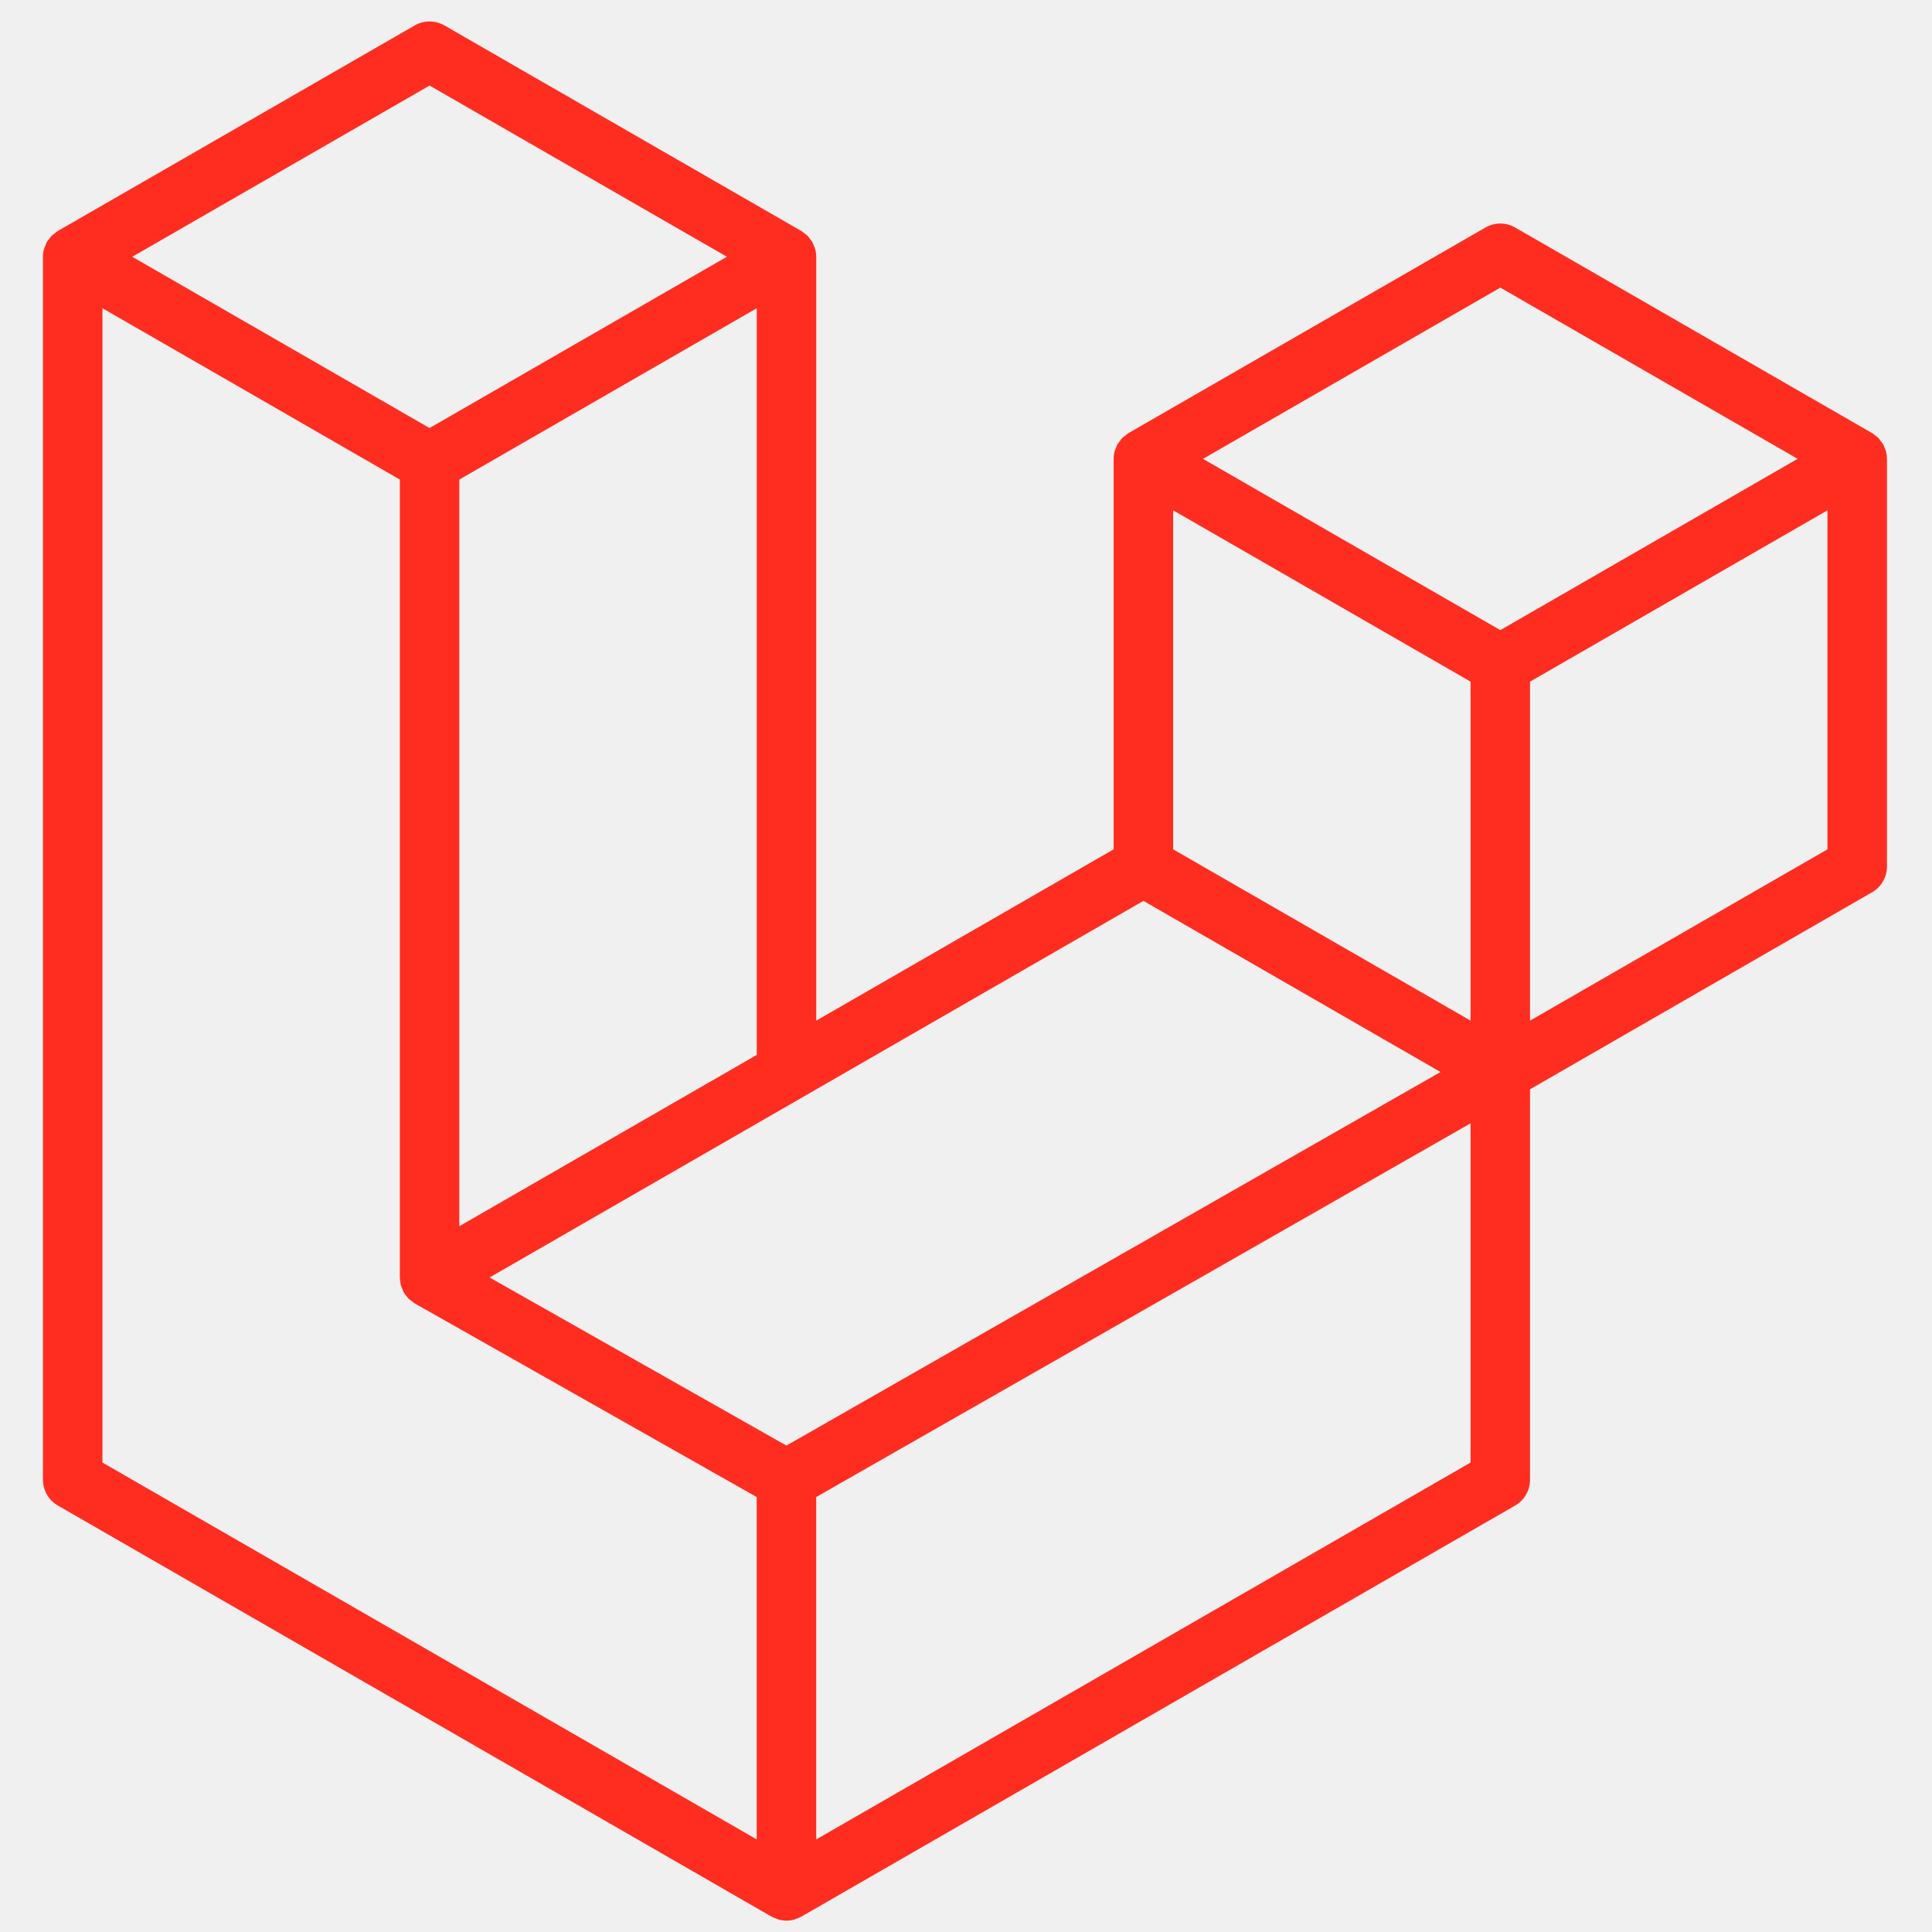
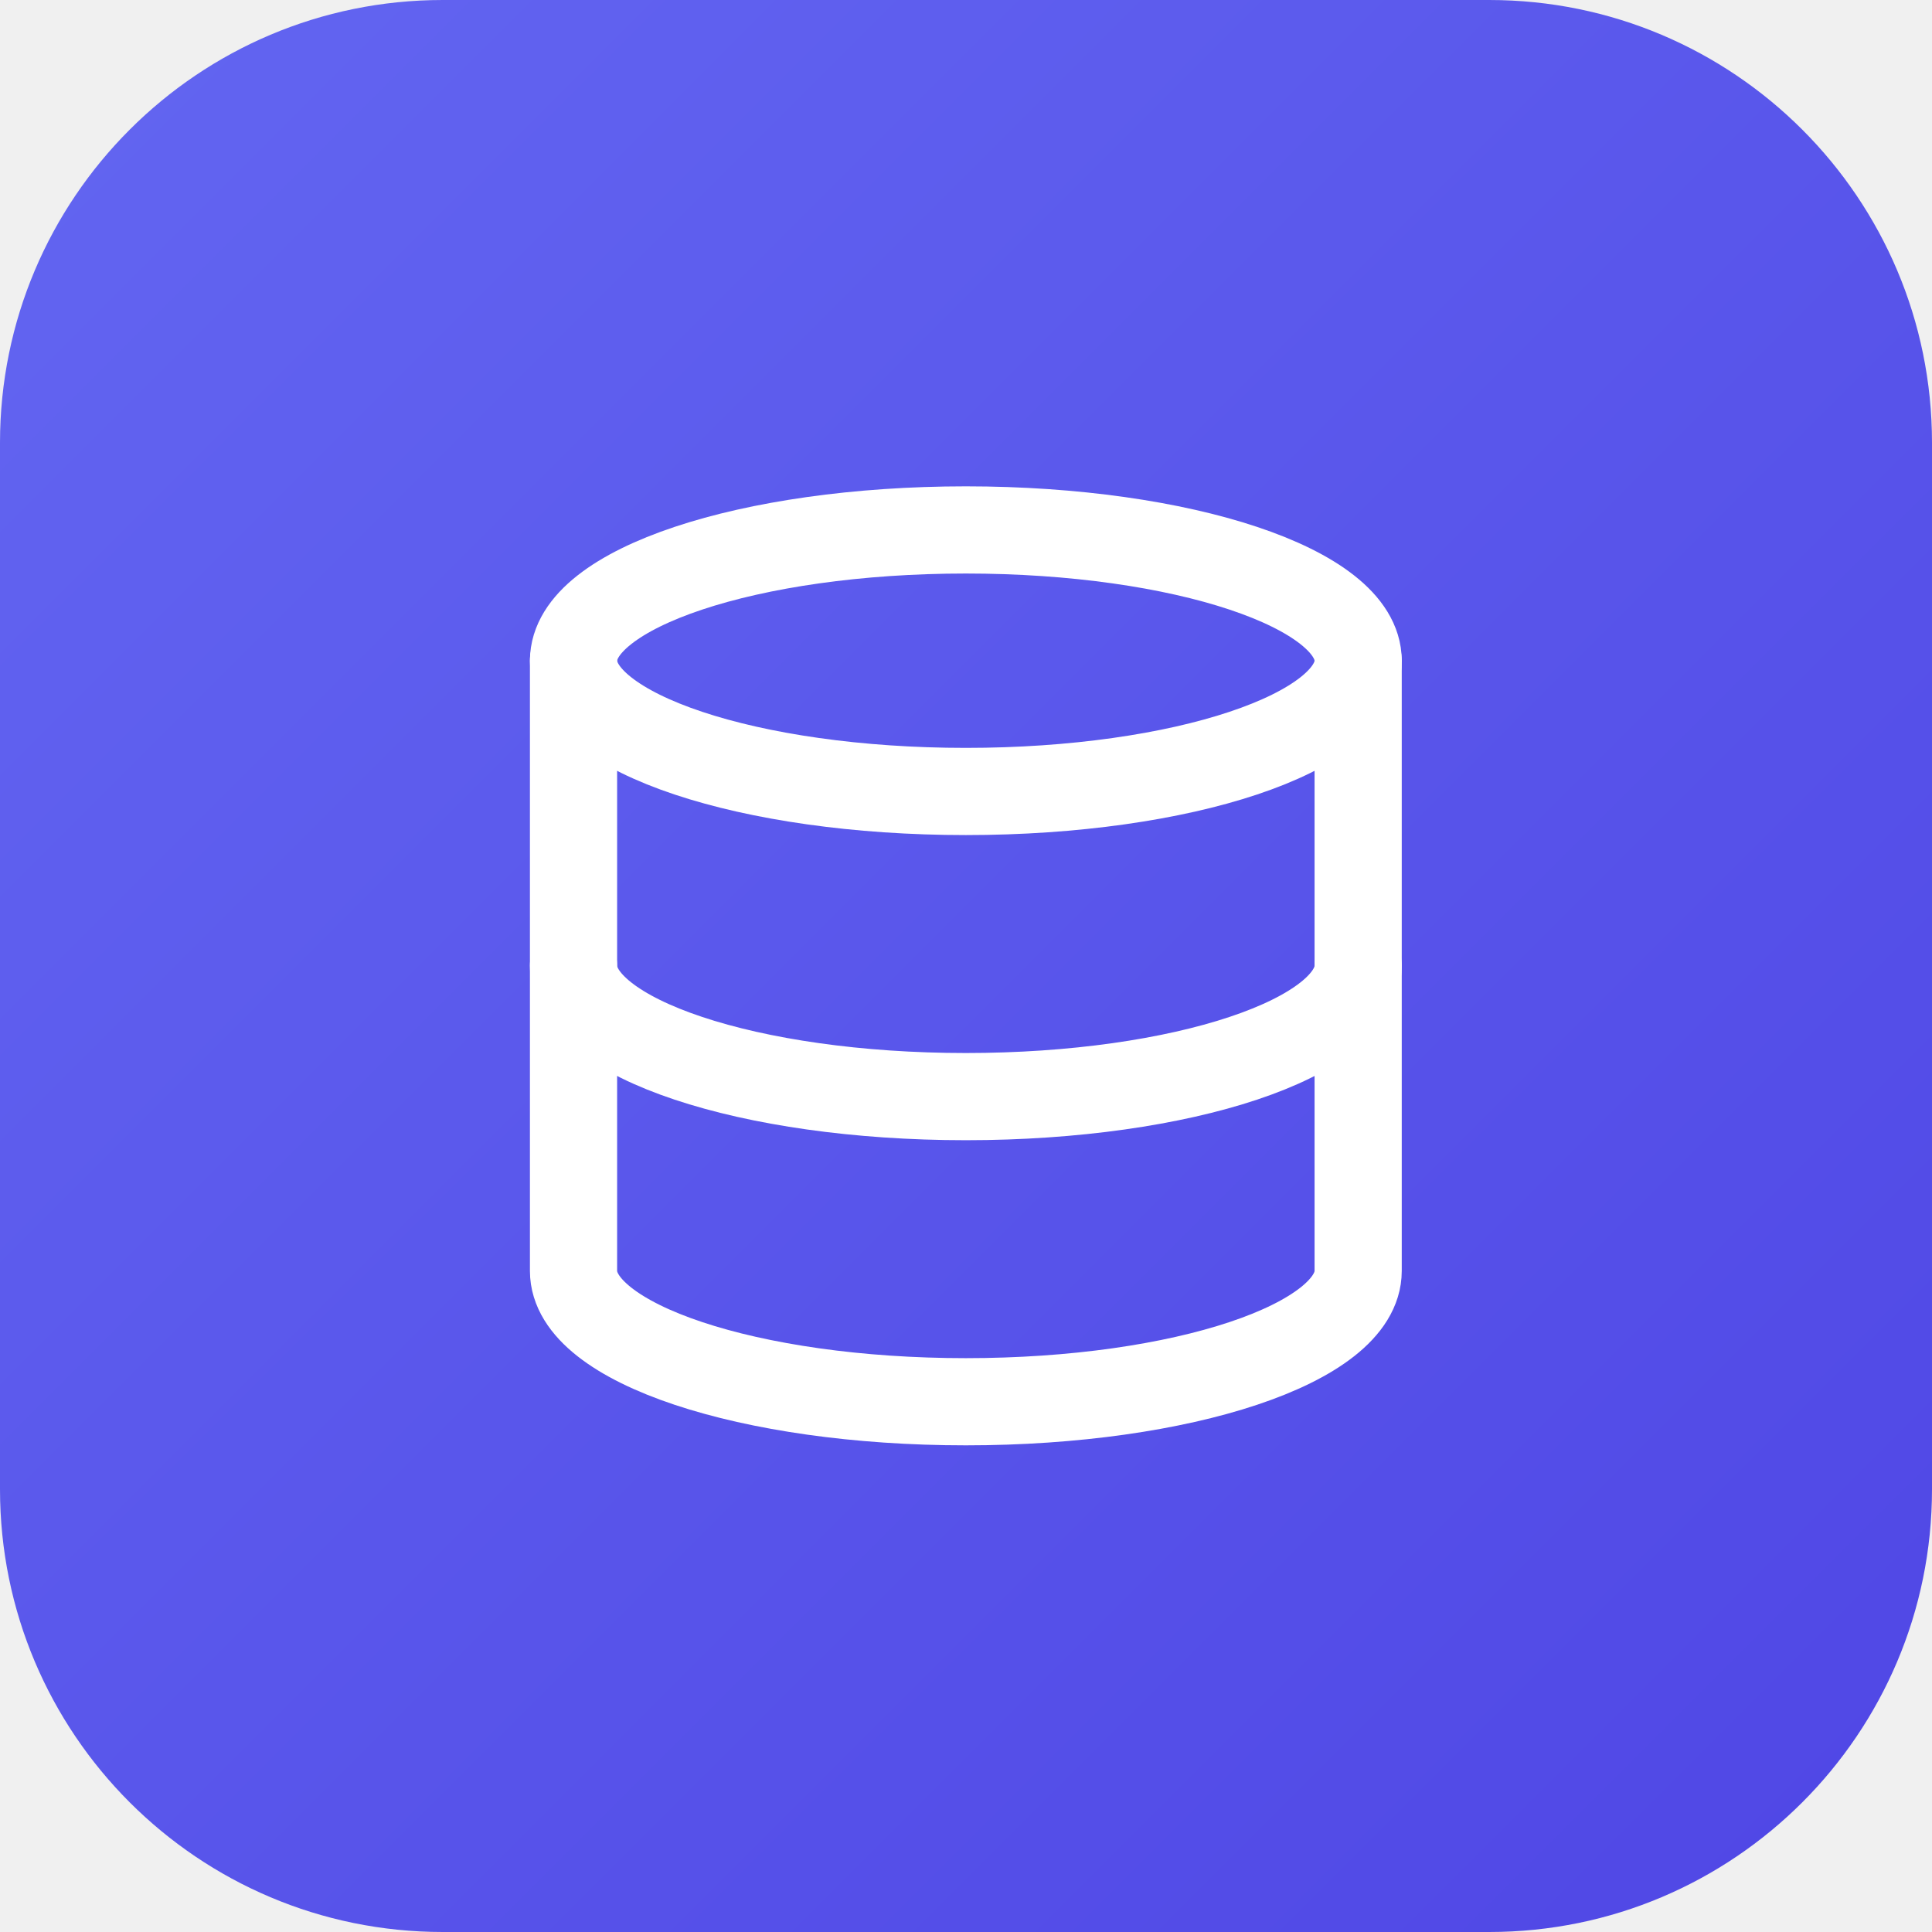
- <svg xmlns="http://www.w3.org/2000/svg" width="166" height="166" viewBox="0 0 166 166" fill="none">
-   <path fill-rule="evenodd" clip-rule="evenodd" d="M162.041 38.759C162.099 38.977 162.129 39.201 162.13 39.426V74.452C162.13 74.902 162.011 75.344 161.786 75.733C161.561 76.122 161.237 76.444 160.847 76.668L131.462 93.594V127.141C131.462 128.054 130.977 128.897 130.186 129.357L68.847 164.683C68.707 164.763 68.554 164.814 68.401 164.868C68.343 164.887 68.289 164.922 68.228 164.938C67.8 165.051 67.349 165.051 66.92 164.938C66.85 164.919 66.786 164.881 66.719 164.855C66.579 164.804 66.432 164.76 66.298 164.683L4.972 129.357C4.583 129.133 4.259 128.81 4.034 128.421C3.808 128.032 3.69 127.591 3.689 127.141L3.689 22.063C3.689 21.834 3.721 21.61 3.779 21.393C3.798 21.32 3.843 21.253 3.868 21.179C3.916 21.045 3.961 20.908 4.031 20.783C4.079 20.7 4.149 20.633 4.206 20.557C4.28 20.454 4.347 20.349 4.433 20.26C4.506 20.186 4.602 20.132 4.685 20.068C4.778 19.992 4.861 19.909 4.966 19.848L35.633 2.185C36.022 1.961 36.462 1.844 36.91 1.844C37.358 1.844 37.798 1.961 38.186 2.185L68.851 19.848H68.857C68.959 19.912 69.045 19.992 69.138 20.065C69.221 20.129 69.313 20.186 69.387 20.257C69.476 20.349 69.54 20.454 69.616 20.557C69.671 20.633 69.744 20.7 69.789 20.783C69.862 20.911 69.904 21.045 69.955 21.179C69.98 21.253 70.025 21.32 70.044 21.396C70.103 21.614 70.133 21.838 70.133 22.063V87.694L95.686 72.974V39.423C95.686 39.2 95.718 38.973 95.775 38.759C95.798 38.683 95.839 38.615 95.865 38.542C95.916 38.408 95.96 38.271 96.031 38.146C96.079 38.063 96.149 37.996 96.203 37.92C96.279 37.818 96.343 37.712 96.433 37.623C96.506 37.549 96.599 37.495 96.681 37.431C96.777 37.355 96.86 37.272 96.962 37.211L127.633 19.548C128.021 19.324 128.461 19.206 128.91 19.206C129.358 19.206 129.798 19.324 130.186 19.548L160.85 37.211C160.959 37.275 161.042 37.355 161.137 37.428C161.217 37.492 161.31 37.549 161.383 37.62C161.473 37.712 161.536 37.818 161.613 37.92C161.67 37.996 161.741 38.063 161.785 38.146C161.859 38.271 161.9 38.408 161.951 38.542C161.98 38.615 162.021 38.683 162.041 38.759ZM157.018 72.974V43.848L146.287 50.028L131.462 58.568V87.694L157.021 72.974H157.018ZM126.354 125.663V96.518L111.771 104.85L70.13 128.626V158.046L126.354 125.663ZM8.801 26.485V125.663L65.018 158.043V128.629L35.649 112L35.64 111.994L35.627 111.988C35.528 111.93 35.445 111.847 35.353 111.777C35.273 111.713 35.18 111.662 35.11 111.592L35.104 111.582C35.021 111.502 34.963 111.403 34.893 111.314C34.829 111.228 34.753 111.154 34.702 111.065L34.699 111.055C34.641 110.96 34.606 110.845 34.565 110.736C34.523 110.64 34.469 110.551 34.443 110.449C34.411 110.328 34.405 110.197 34.392 110.072C34.379 109.976 34.354 109.881 34.354 109.785V109.778V41.205L19.532 32.662L8.801 26.485ZM36.913 7.35L11.364 22.063L36.907 36.777L62.453 22.06L36.907 7.35H36.913ZM50.2 99.174L65.022 90.637V26.485L54.291 32.665L39.466 41.205V105.357L50.2 99.174ZM128.91 24.713L103.363 39.426L128.91 54.14L154.453 39.423L128.91 24.713ZM126.354 58.568L111.529 50.028L100.798 43.848V72.974L115.619 81.511L126.354 87.694V58.568ZM67.571 124.205L105.042 102.803L123.772 92.109L98.245 77.405L68.854 94.334L42.066 109.762L67.571 124.205Z" fill="#FF2D20" />
+ <svg xmlns="http://www.w3.org/2000/svg" width="48" height="48" viewBox="0 0 48 48" fill="none">
+   <defs>
+     <linearGradient id="sb" x1="0" y1="0" x2="1" y2="1">
+       <stop offset="0" stop-color="#6366f1" />
+       <stop offset="1" stop-color="#4f46e5" />
+     </linearGradient>
+   </defs>
+   <rect width="48" height="48" rx="11" fill="url(#sb)" />
+   <g transform="translate(11 11) scale(1.083)" fill="none" stroke="#ffffff" stroke-width="2" stroke-linecap="round" stroke-linejoin="round">
+     <ellipse cx="12" cy="5" rx="9" ry="3" />
+     <path d="M3 5V19A9 3 0 0 0 21 19V5" />
+     <path d="M3 12A9 3 0 0 0 21 12" />
+   </g>
</svg>
